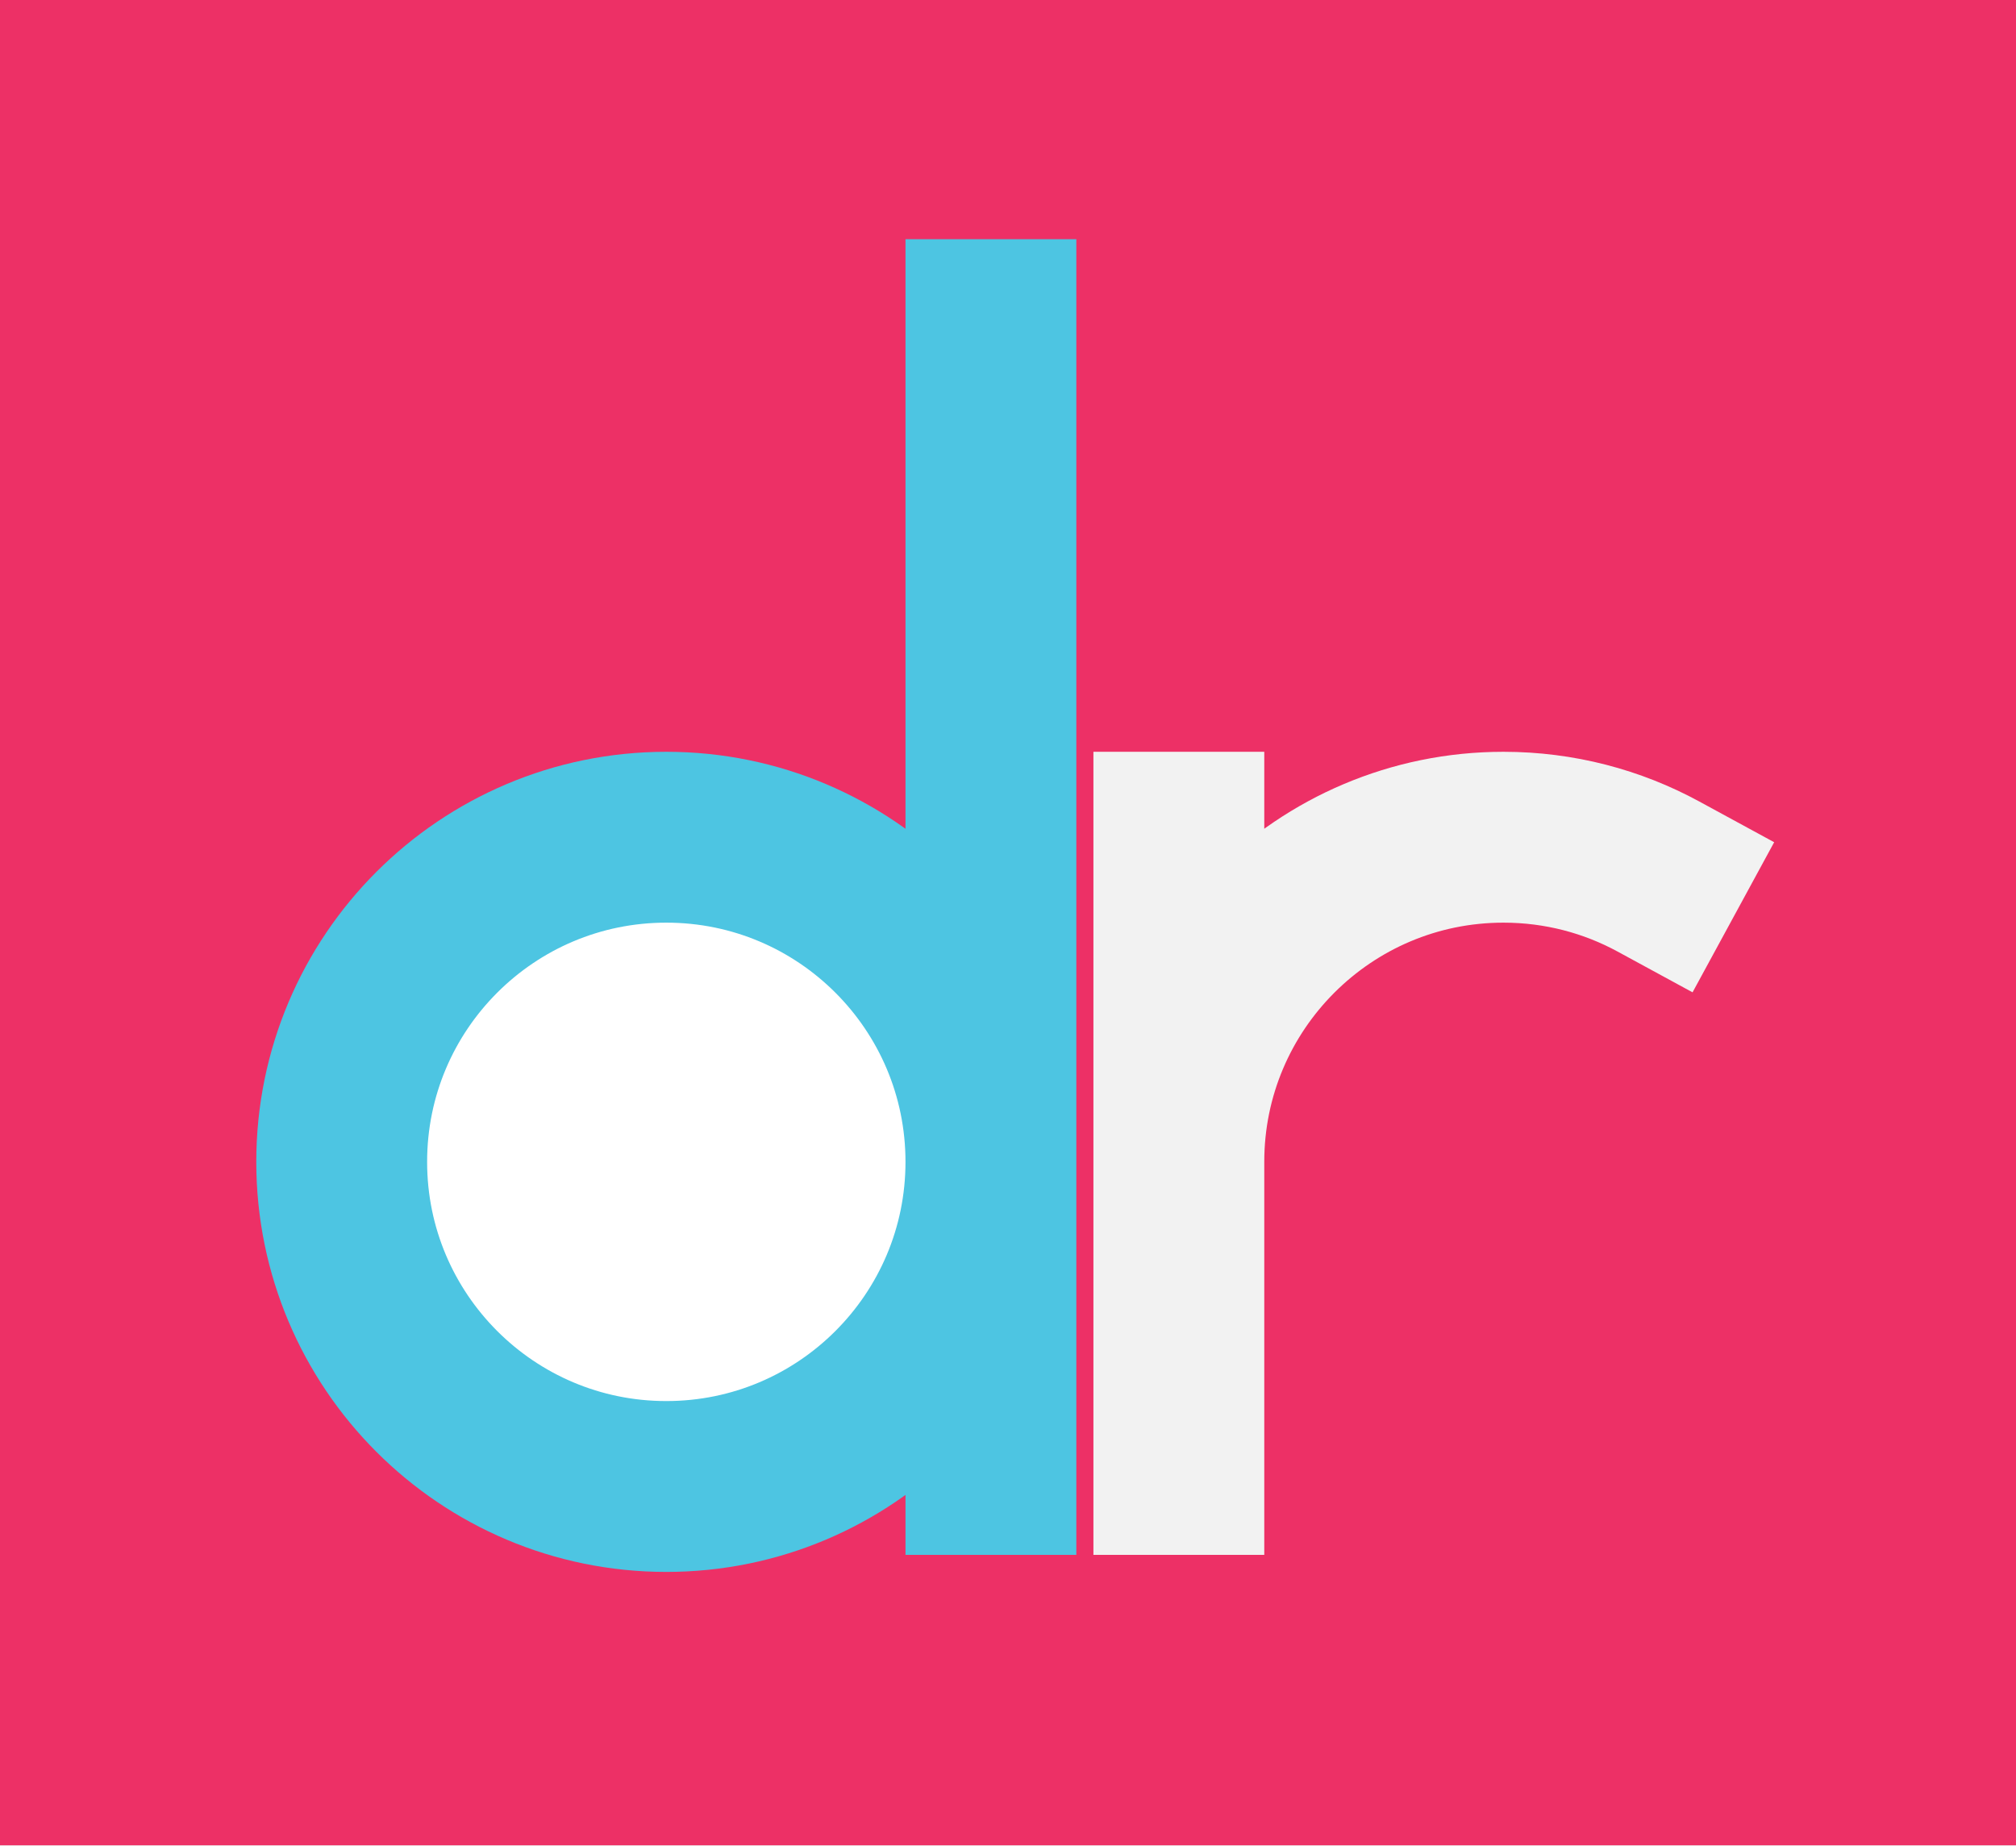
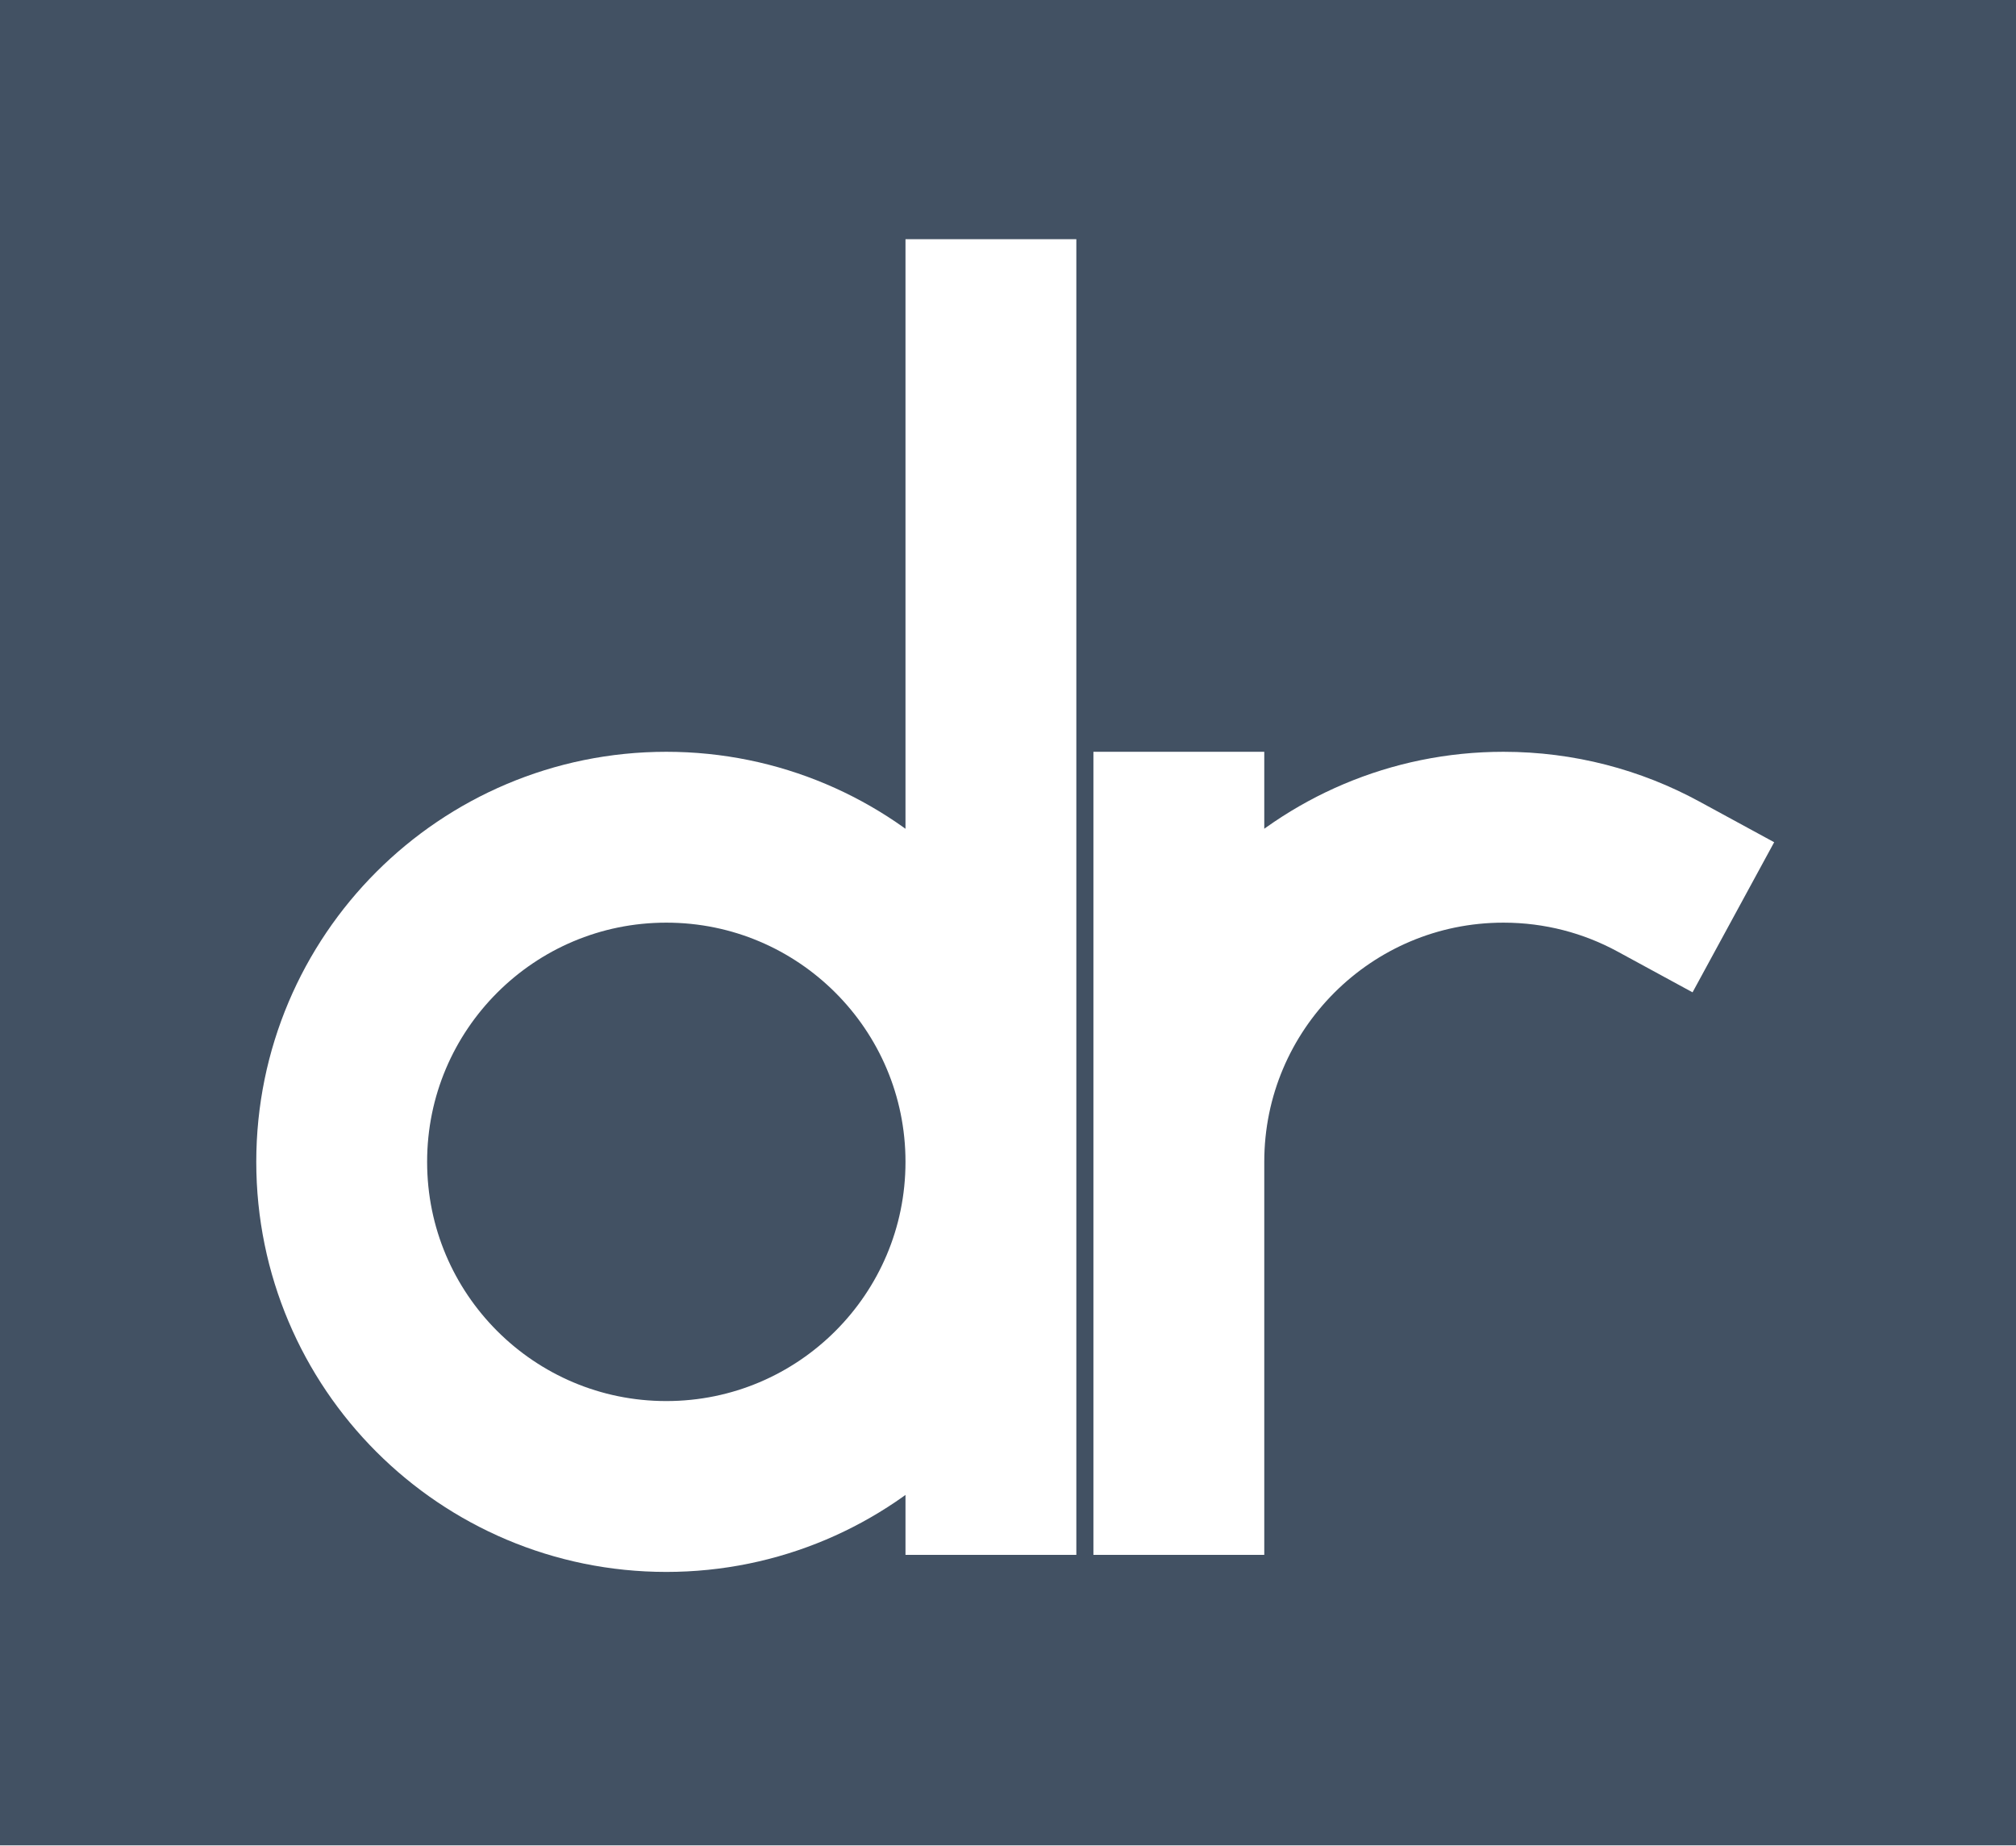
- <svg xmlns="http://www.w3.org/2000/svg" width="118px" height="108px" viewBox="0 0 118 108" version="1.1" style="background: #3E3D3B;">
+ <svg xmlns="http://www.w3.org/2000/svg" viewBox="0 0 118 108" version="1.1" style="background: #3E3D3B;">
  <defs />
  <g id="Page-1" stroke="none" stroke-width="1" fill="none" fill-rule="evenodd">
-     <g id="Artboard-Copy-21">
+     <g id="Artboard-Copy-45">
      <g id="Group">
-         <rect id="Rectangle" fill="#ED3066" x="0" y="0" width="118" height="108" />
-         <path d="M39,87 C49.493,87 58,78.493 58,68 C58,57.507 49.493,49 39,49 C28.507,49 20,57.507 20,68 C20,78.493 28.507,87 39,87 Z M58,19 L58,86" id="Line" stroke="#4DC5E2" stroke-width="10" fill="#FFFFFF" stroke-linecap="square" />
-         <path d="M97.064,51.297 C94.37,49.832 91.282,49 88,49 C77.507,49 69,57.507 69,68 M69,49 L69,86" id="Line-Copy" stroke="#F2F2F2" stroke-width="10" stroke-linecap="square" />
+         <rect id="Rectangle" fill="#425163" x="0" y="0" width="118" height="108" />
+         <path d="M39,87 C49.493,87 58,78.493 58,68 C58,57.507 49.493,49 39,49 C28.507,49 20,57.507 20,68 C20,78.493 28.507,87 39,87 Z M58,19 L58,86" id="Line" stroke="#FFFFFF" stroke-width="10" fill="#425163" stroke-linecap="square" />
+         <path d="M97.064,51.297 C94.37,49.832 91.282,49 88,49 C77.507,49 69,57.507 69,68 M69,49 L69,86" id="Line-Copy" stroke="#FFFFFF" stroke-width="10" stroke-linecap="square" />
      </g>
    </g>
  </g>
</svg>
